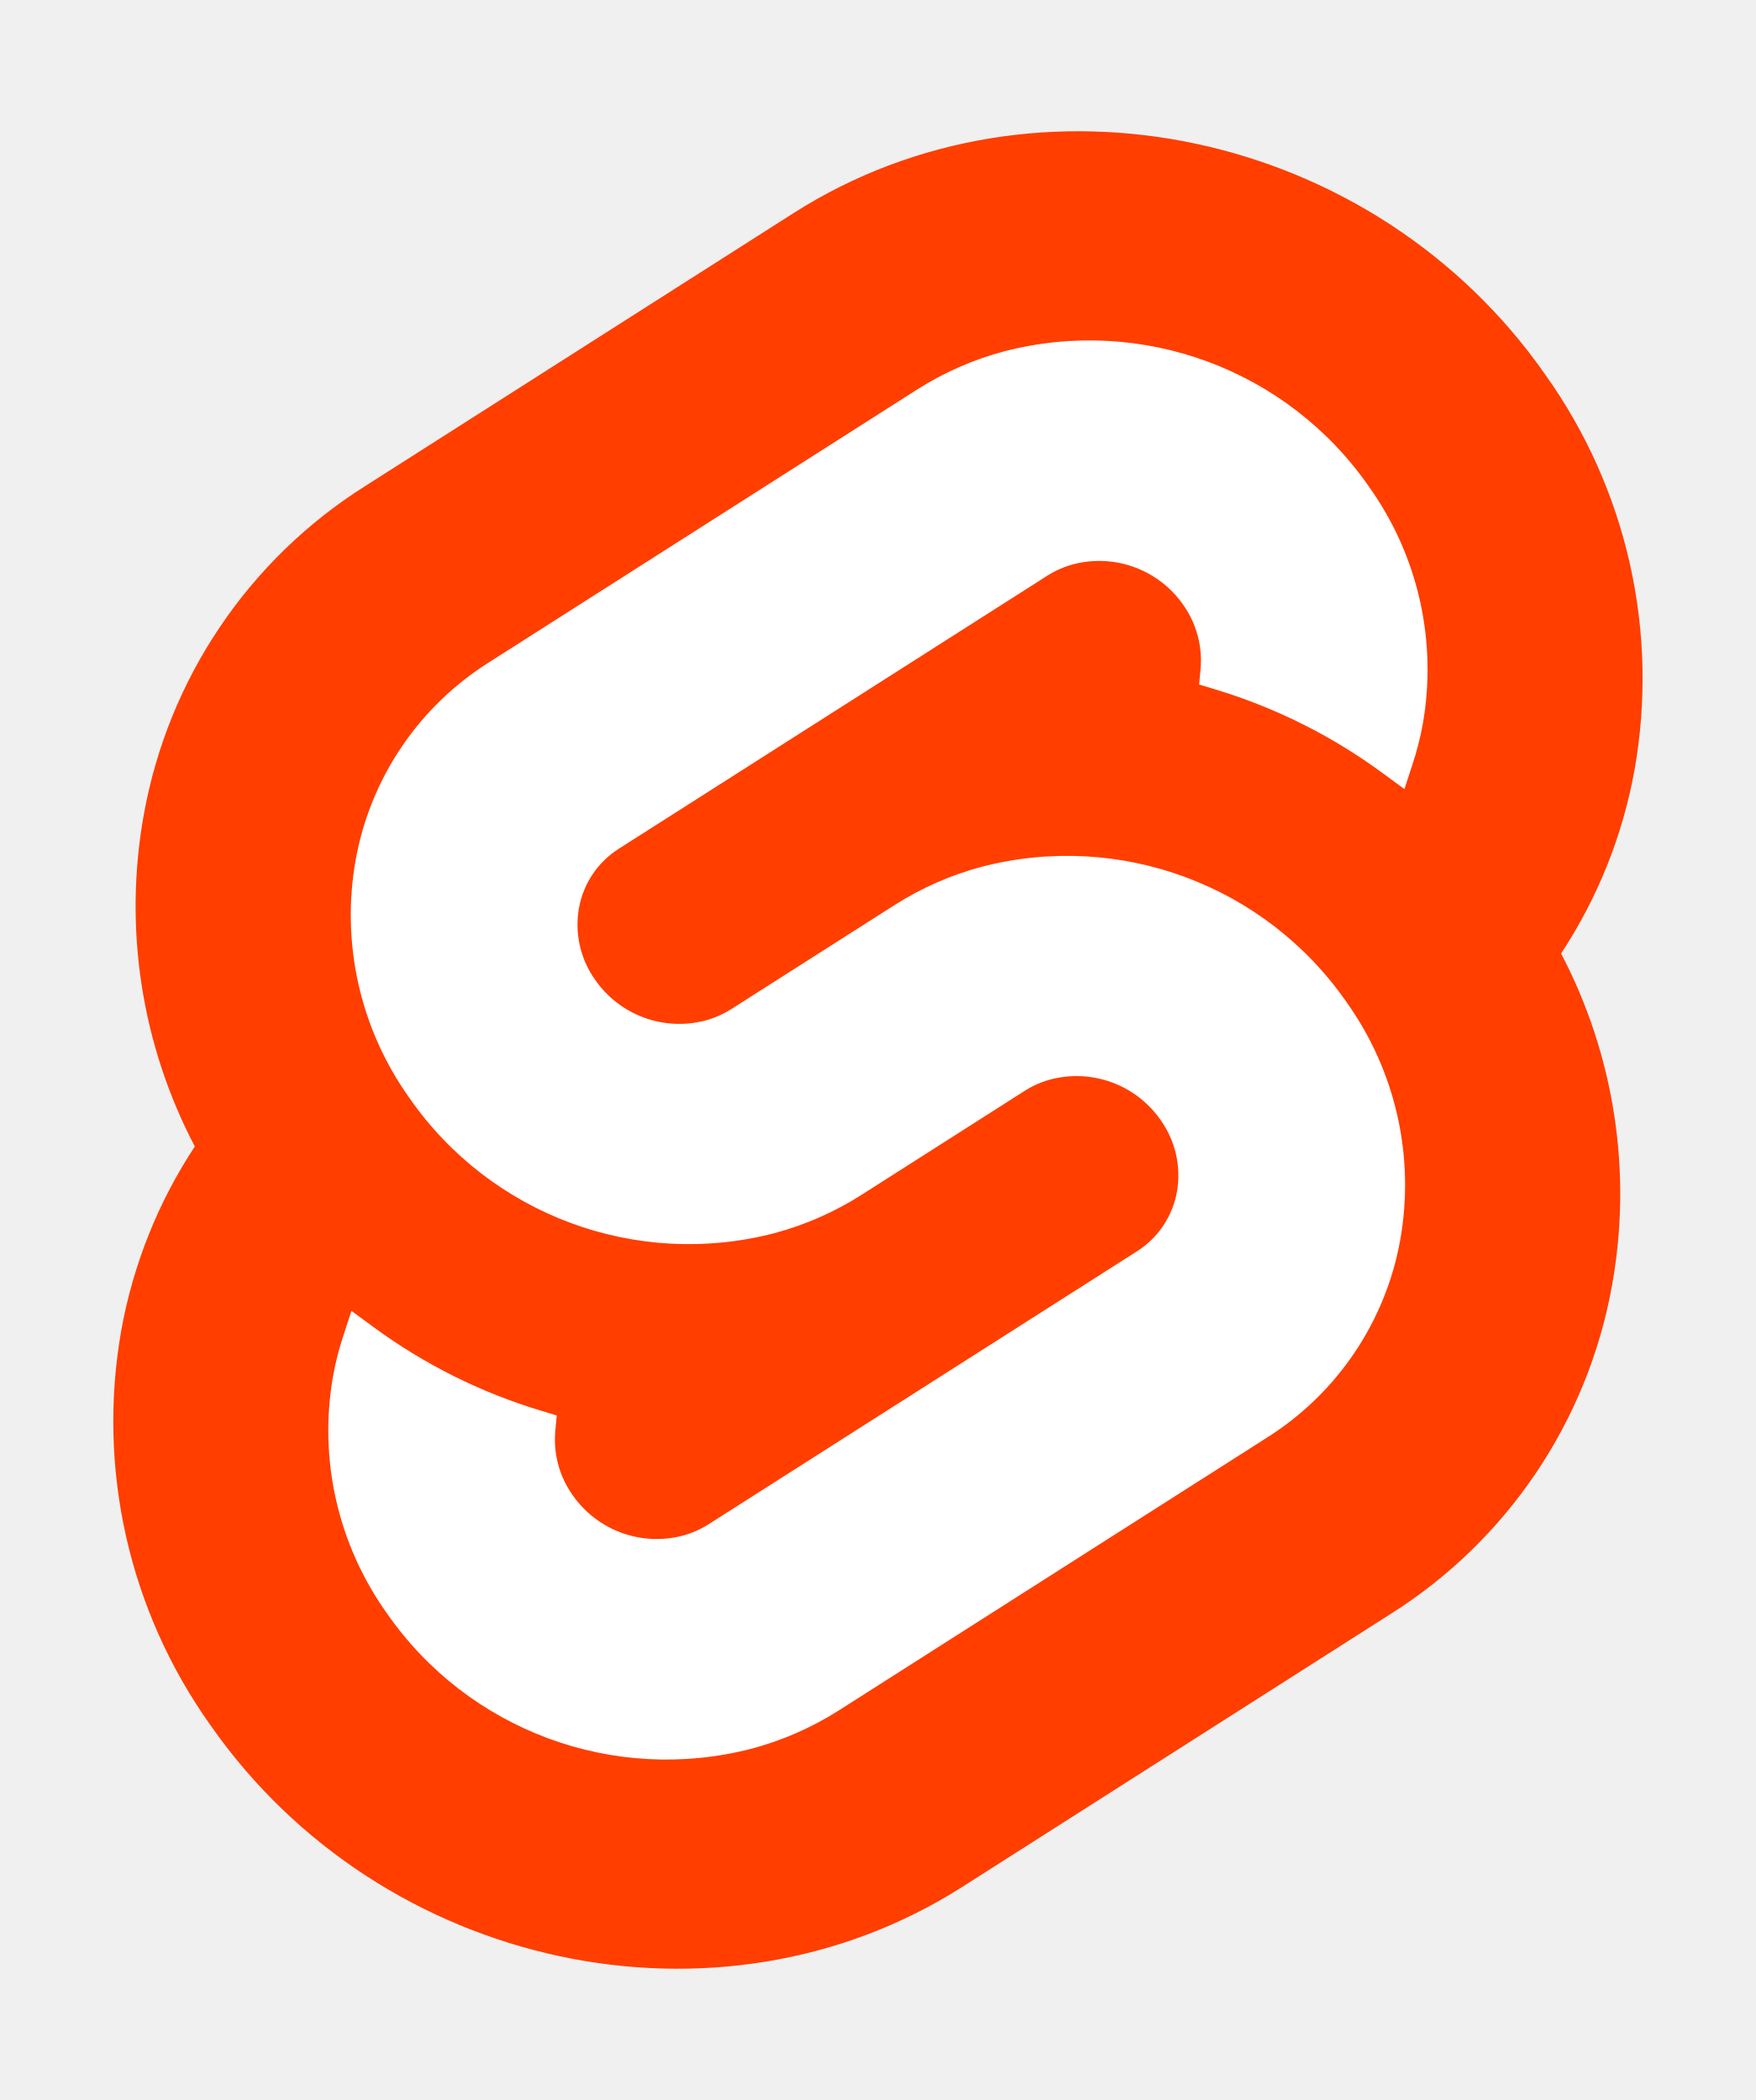
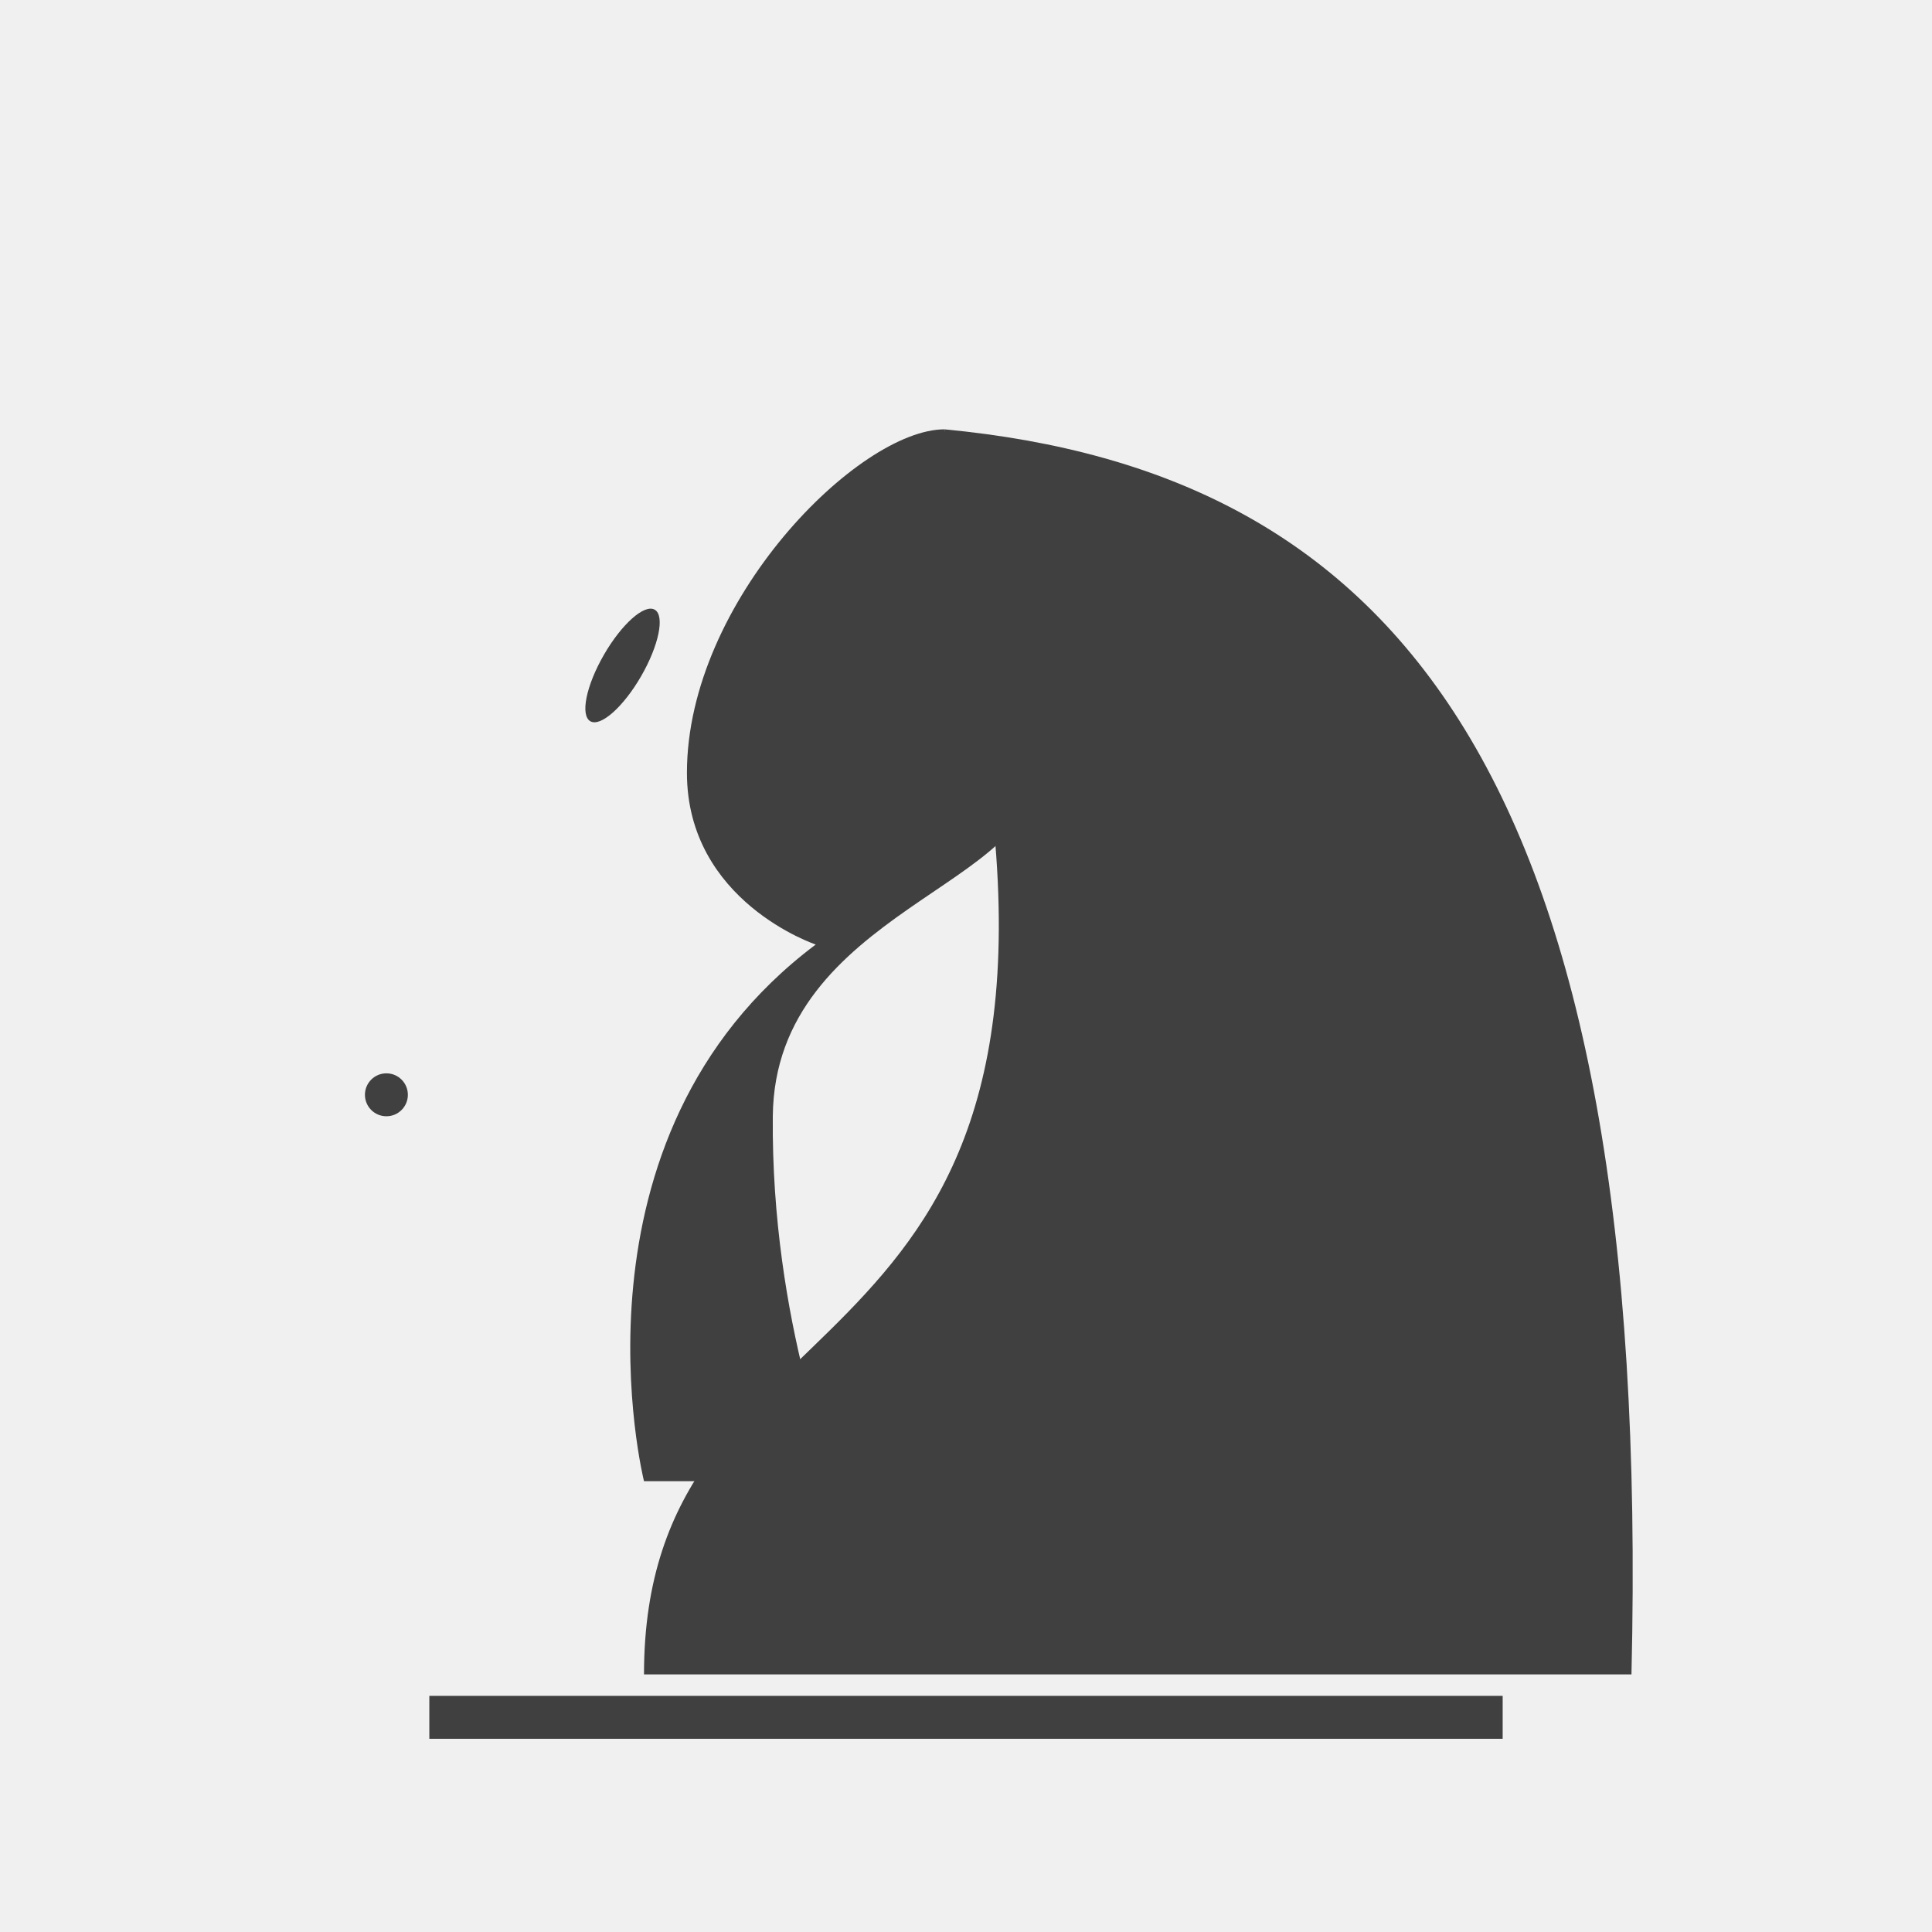
- <svg xmlns="http://www.w3.org/2000/svg" width="107" height="128" viewBox="0 0 107 128">
-   <path d="M94.157 22.819c-10.4-14.885-30.94-19.297-45.792-9.835L22.282 29.608A29.92 29.92 0 0 0 8.764 49.65a31.5 31.5 0 0 0 3.108 20.231 30 30 0 0 0-4.477 11.183 31.9 31.9 0 0 0 5.448 24.116c10.402 14.887 30.942 19.297 45.791 9.835l26.083-16.624A29.92 29.92 0 0 0 98.235 78.35a31.53 31.53 0 0 0-3.105-20.232 30 30 0 0 0 4.474-11.182 31.88 31.88 0 0 0-5.447-24.116" style="fill:#ff3e00" />
-   <path d="M45.817 106.582a20.72 20.72 0 0 1-22.237-8.243 19.17 19.17 0 0 1-3.277-14.503 18 18 0 0 1 .624-2.435l.49-1.498 1.337.981a33.6 33.6 0 0 0 10.203 5.098l.97.294-.09.968a5.85 5.85 0 0 0 1.052 3.878 6.24 6.24 0 0 0 6.695 2.485 5.8 5.8 0 0 0 1.603-.704L69.27 76.28a5.43 5.43 0 0 0 2.45-3.631 5.8 5.8 0 0 0-.987-4.371 6.24 6.24 0 0 0-6.698-2.487 5.7 5.7 0 0 0-1.6.704l-9.953 6.345a19 19 0 0 1-5.296 2.326 20.72 20.72 0 0 1-22.237-8.243 19.17 19.17 0 0 1-3.277-14.502 17.99 17.99 0 0 1 8.13-12.052l26.081-16.623a19 19 0 0 1 5.3-2.329 20.72 20.72 0 0 1 22.237 8.243 19.17 19.17 0 0 1 3.277 14.503 18 18 0 0 1-.624 2.435l-.49 1.498-1.337-.98a33.6 33.6 0 0 0-10.203-5.1l-.97-.294.09-.968a5.86 5.86 0 0 0-1.052-3.878 6.24 6.24 0 0 0-6.696-2.485 5.8 5.8 0 0 0-1.602.704L37.73 51.72a5.42 5.42 0 0 0-2.449 3.63 5.79 5.79 0 0 0 .986 4.372 6.24 6.24 0 0 0 6.698 2.486 5.8 5.8 0 0 0 1.602-.704l9.952-6.342a19 19 0 0 1 5.295-2.328 20.72 20.72 0 0 1 22.237 8.242 19.17 19.17 0 0 1 3.277 14.503 18 18 0 0 1-8.13 12.053l-26.081 16.622a19 19 0 0 1-5.3 2.328" style="fill:#fff" />
+ <svg xmlns="http://www.w3.org/2000/svg" viewBox="0 0 45 45">
+   <g style="fill:#404040">
+     <path d="M 22,10 C 32.5,11 38.5,18 38,39 L 15,39 C 15,30 25,32.5 23,18" />
+     <path d="M 24,18 C 24.384,20.591 18.045,21.193 18,26 C 17.955,30.807 19.5,34.5 19.5,34.5 L 15,34.5 C 15,34.5 13,26.5 19,22 C 19,22 16,21 16,18 C 16,14 20,10 22,10 Z" />
+     <path d="M 9.5,25.5 A 0.5,0.5 0 1 1 8.5,25.5 A 0.5,0.5 0 1 1 9.5,25.5 Z" />
+     <path d="M 15,15.5 A 0.5,1.5 0 1 1 14,15.5 A 0.5,1.5 0 1 1 15,15.5 Z" transform="matrix(0.866,0.5,-0.5,0.866,9.693,-5.173)" />
+     <path d="M 10,39.5 L 35,39.5 L 35,40.5 L 10,40.5 Z" />
+   </g>
</svg>
